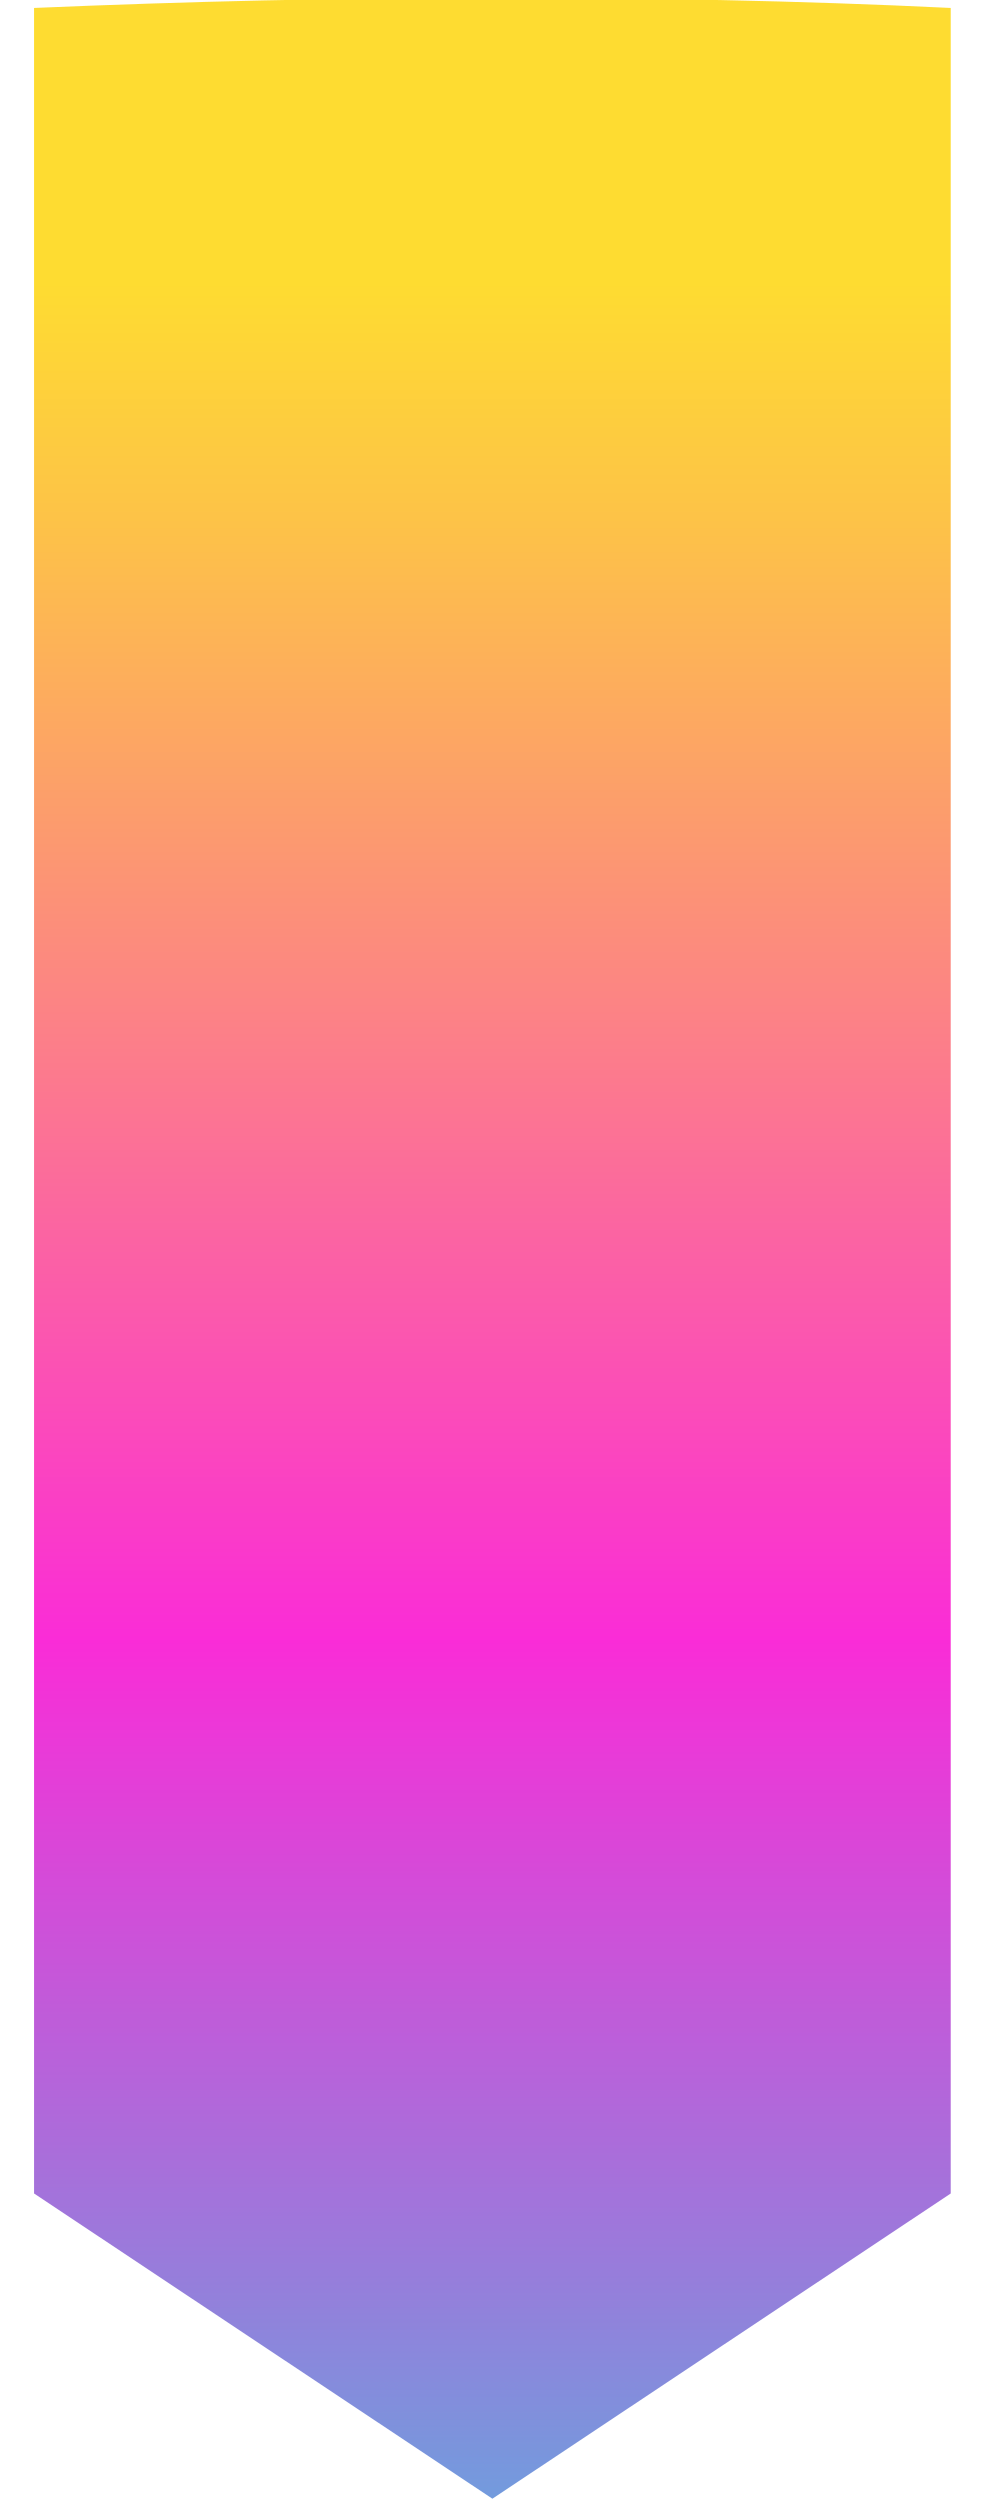
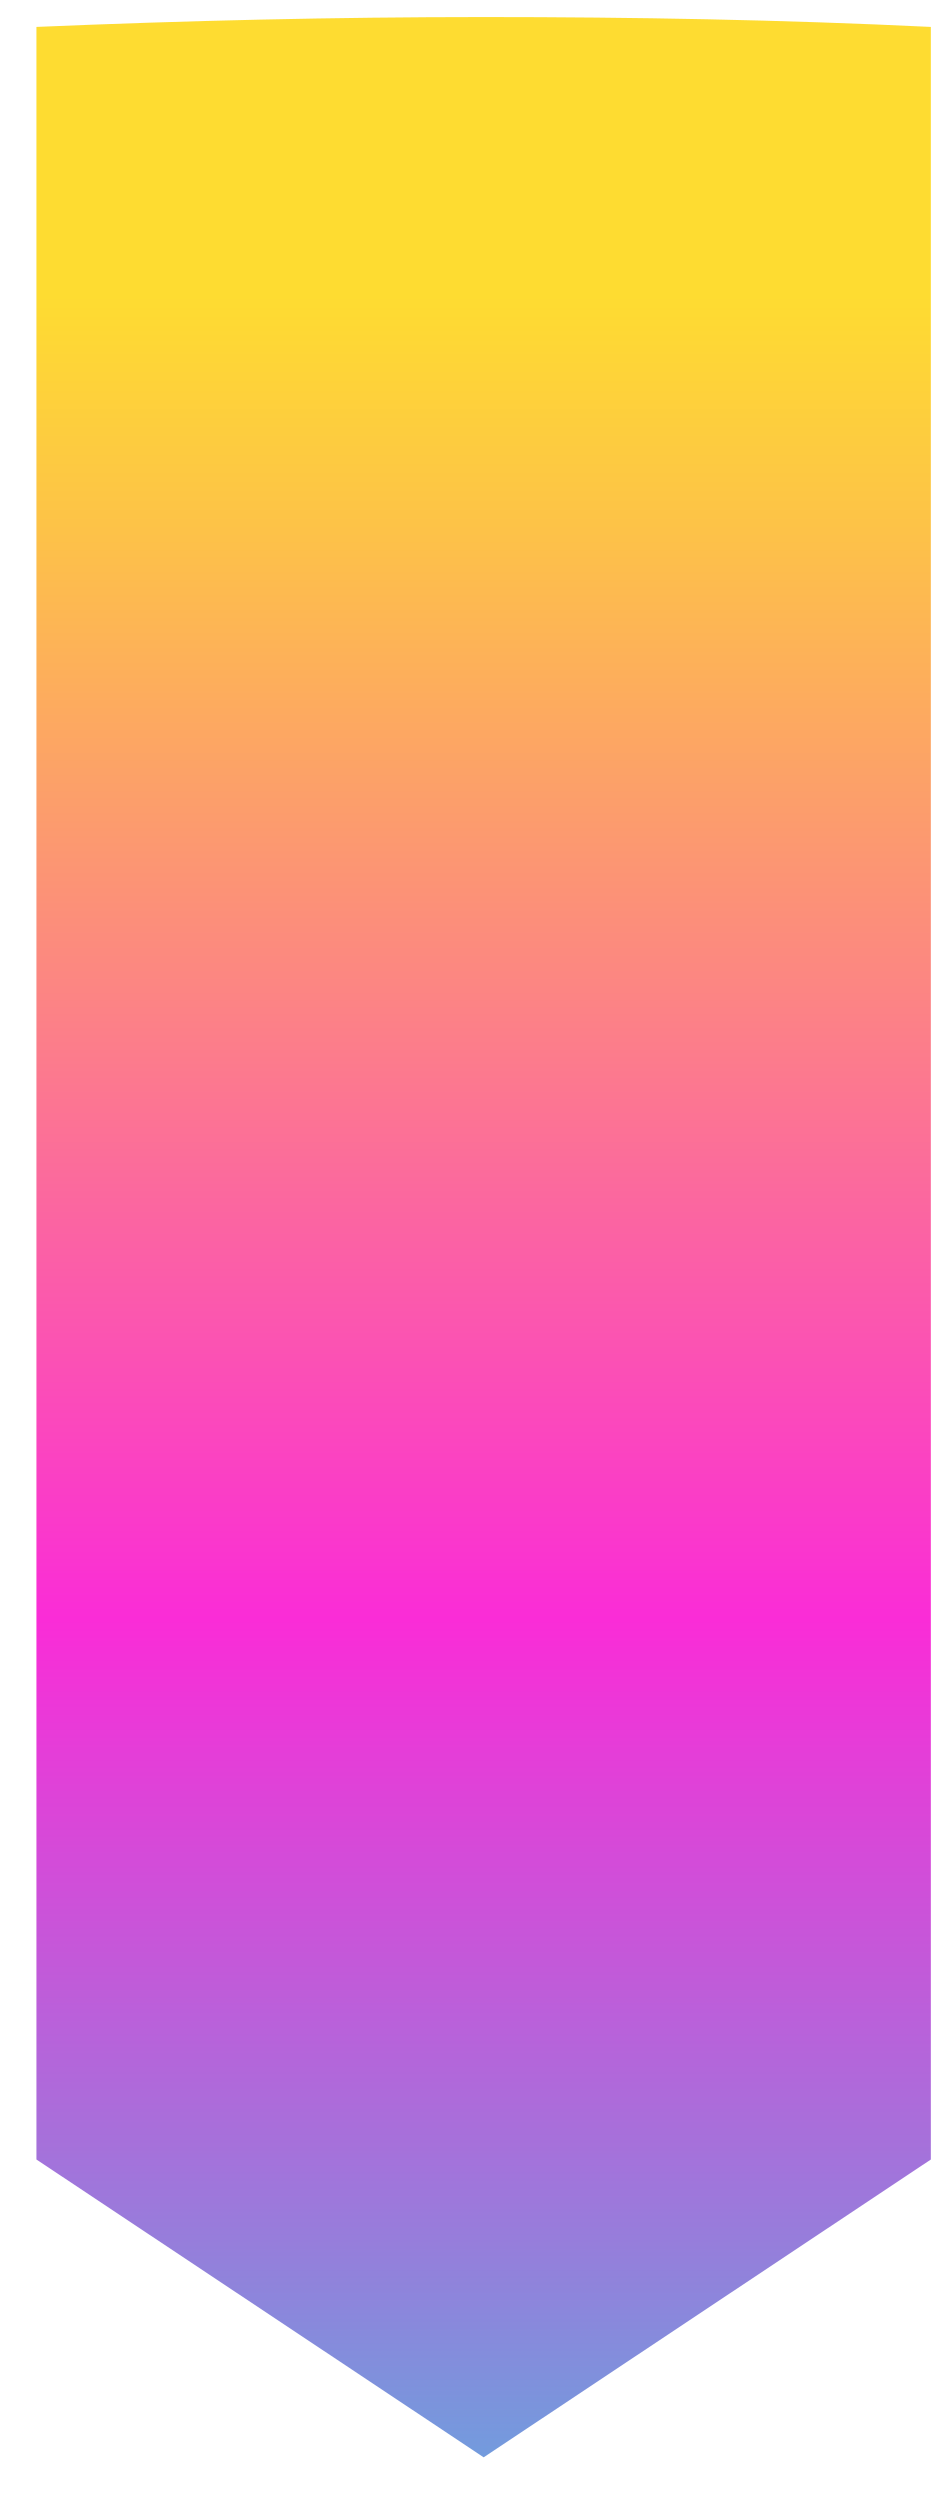
- <svg xmlns="http://www.w3.org/2000/svg" width="26" height="66" viewBox="0 0 26 66" fill="none">
-   <path d="M25.099 0.21V57.908L12.999 65.966L0.899 57.908V0.21C4.916 0.039 8.958 -0.058 12.999 -0.058C17.04 -0.058 21.082 0.015 25.099 0.21Z" fill="url(#paint0_linear_17_9543)" />
+ <svg xmlns="http://www.w3.org/2000/svg" width="21" height="56" viewBox="0 0 21 56" fill="none">
+   <path d="M20.851 0.603V48.373L10.834 55.044L0.816 48.373V0.603C4.142 0.462 7.488 0.382 10.834 0.382C14.18 0.382 17.526 0.442 20.851 0.603Z" fill="url(#paint0_linear_326_33177)" />
  <defs>
-     <linearGradient id="paint0_linear_17_9543" x1="12.999" y1="7.44" x2="12.999" y2="76.386" gradientUnits="userSpaceOnUse">
+     <linearGradient id="paint0_linear_326_33177" x1="10.834" y1="6.59" x2="10.834" y2="63.671" gradientUnits="userSpaceOnUse">
      <stop stop-color="#FEDC31" />
      <stop offset="0.09" stop-color="#FDC347" />
      <stop offset="0.27" stop-color="#FC8682" />
      <stop offset="0.52" stop-color="#FA2CD7" />
      <stop offset="0.76" stop-color="#987CDB" />
      <stop offset="1" stop-color="#33D0E0" />
    </linearGradient>
  </defs>
</svg>
